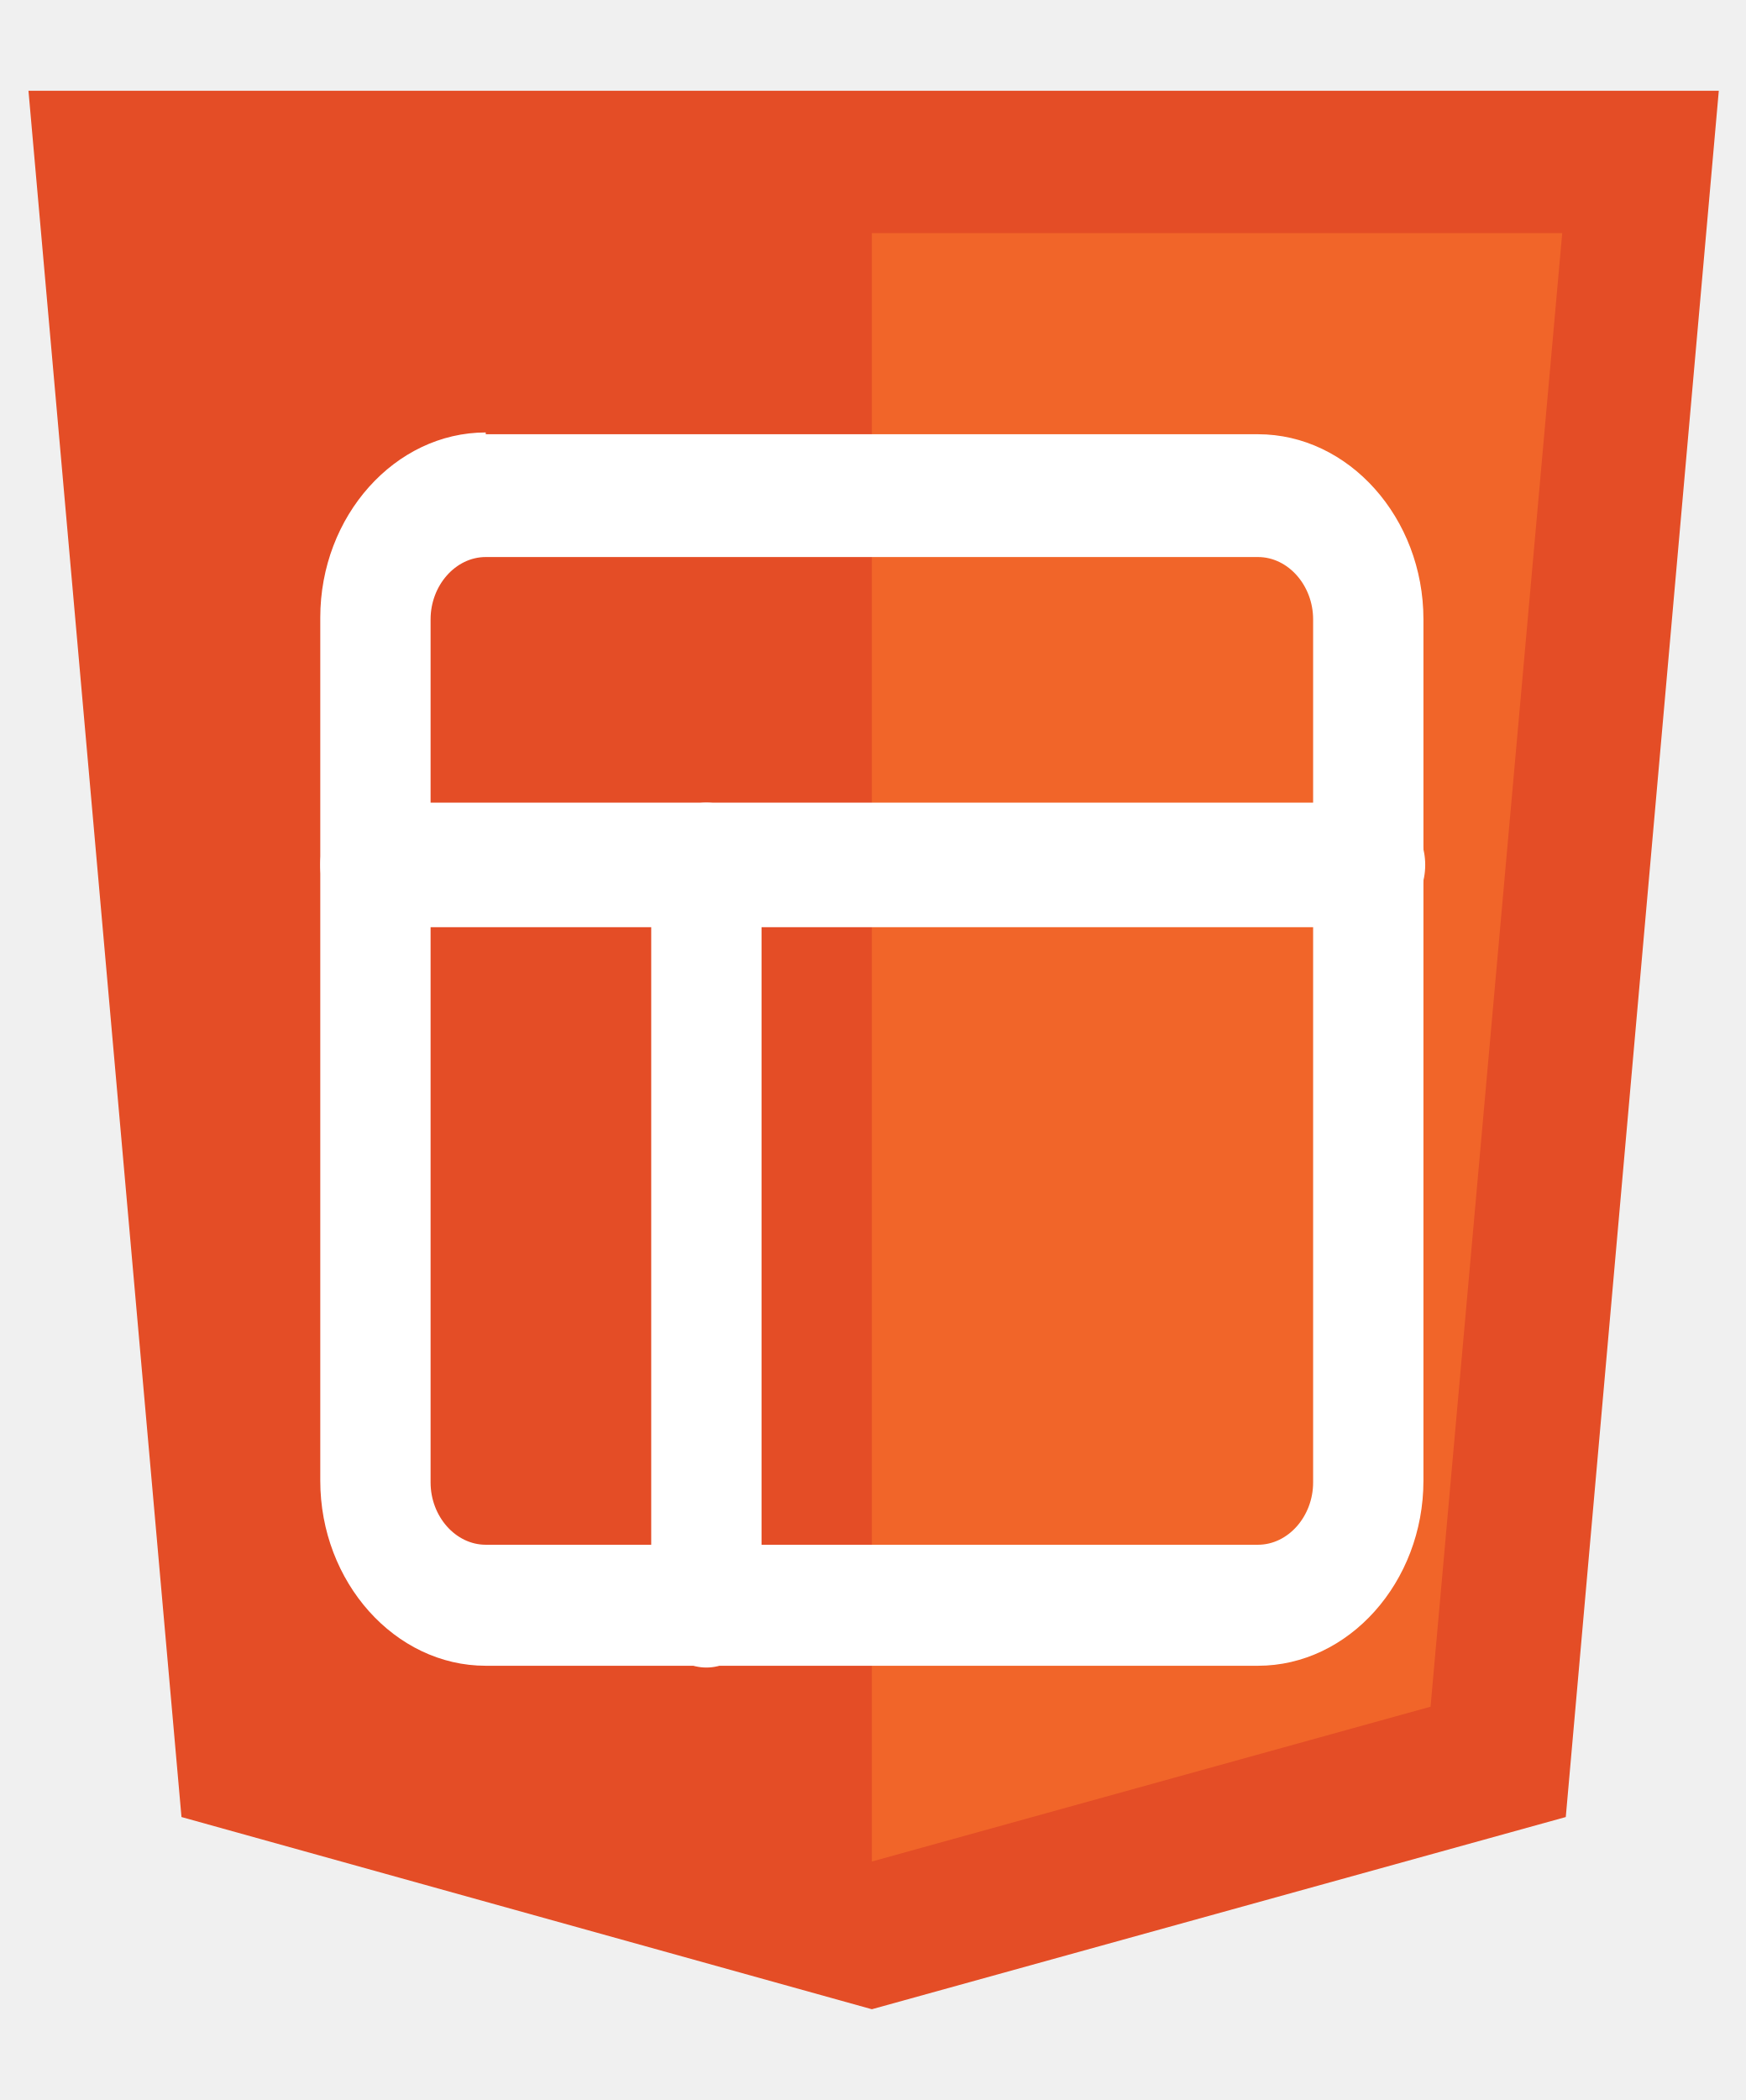
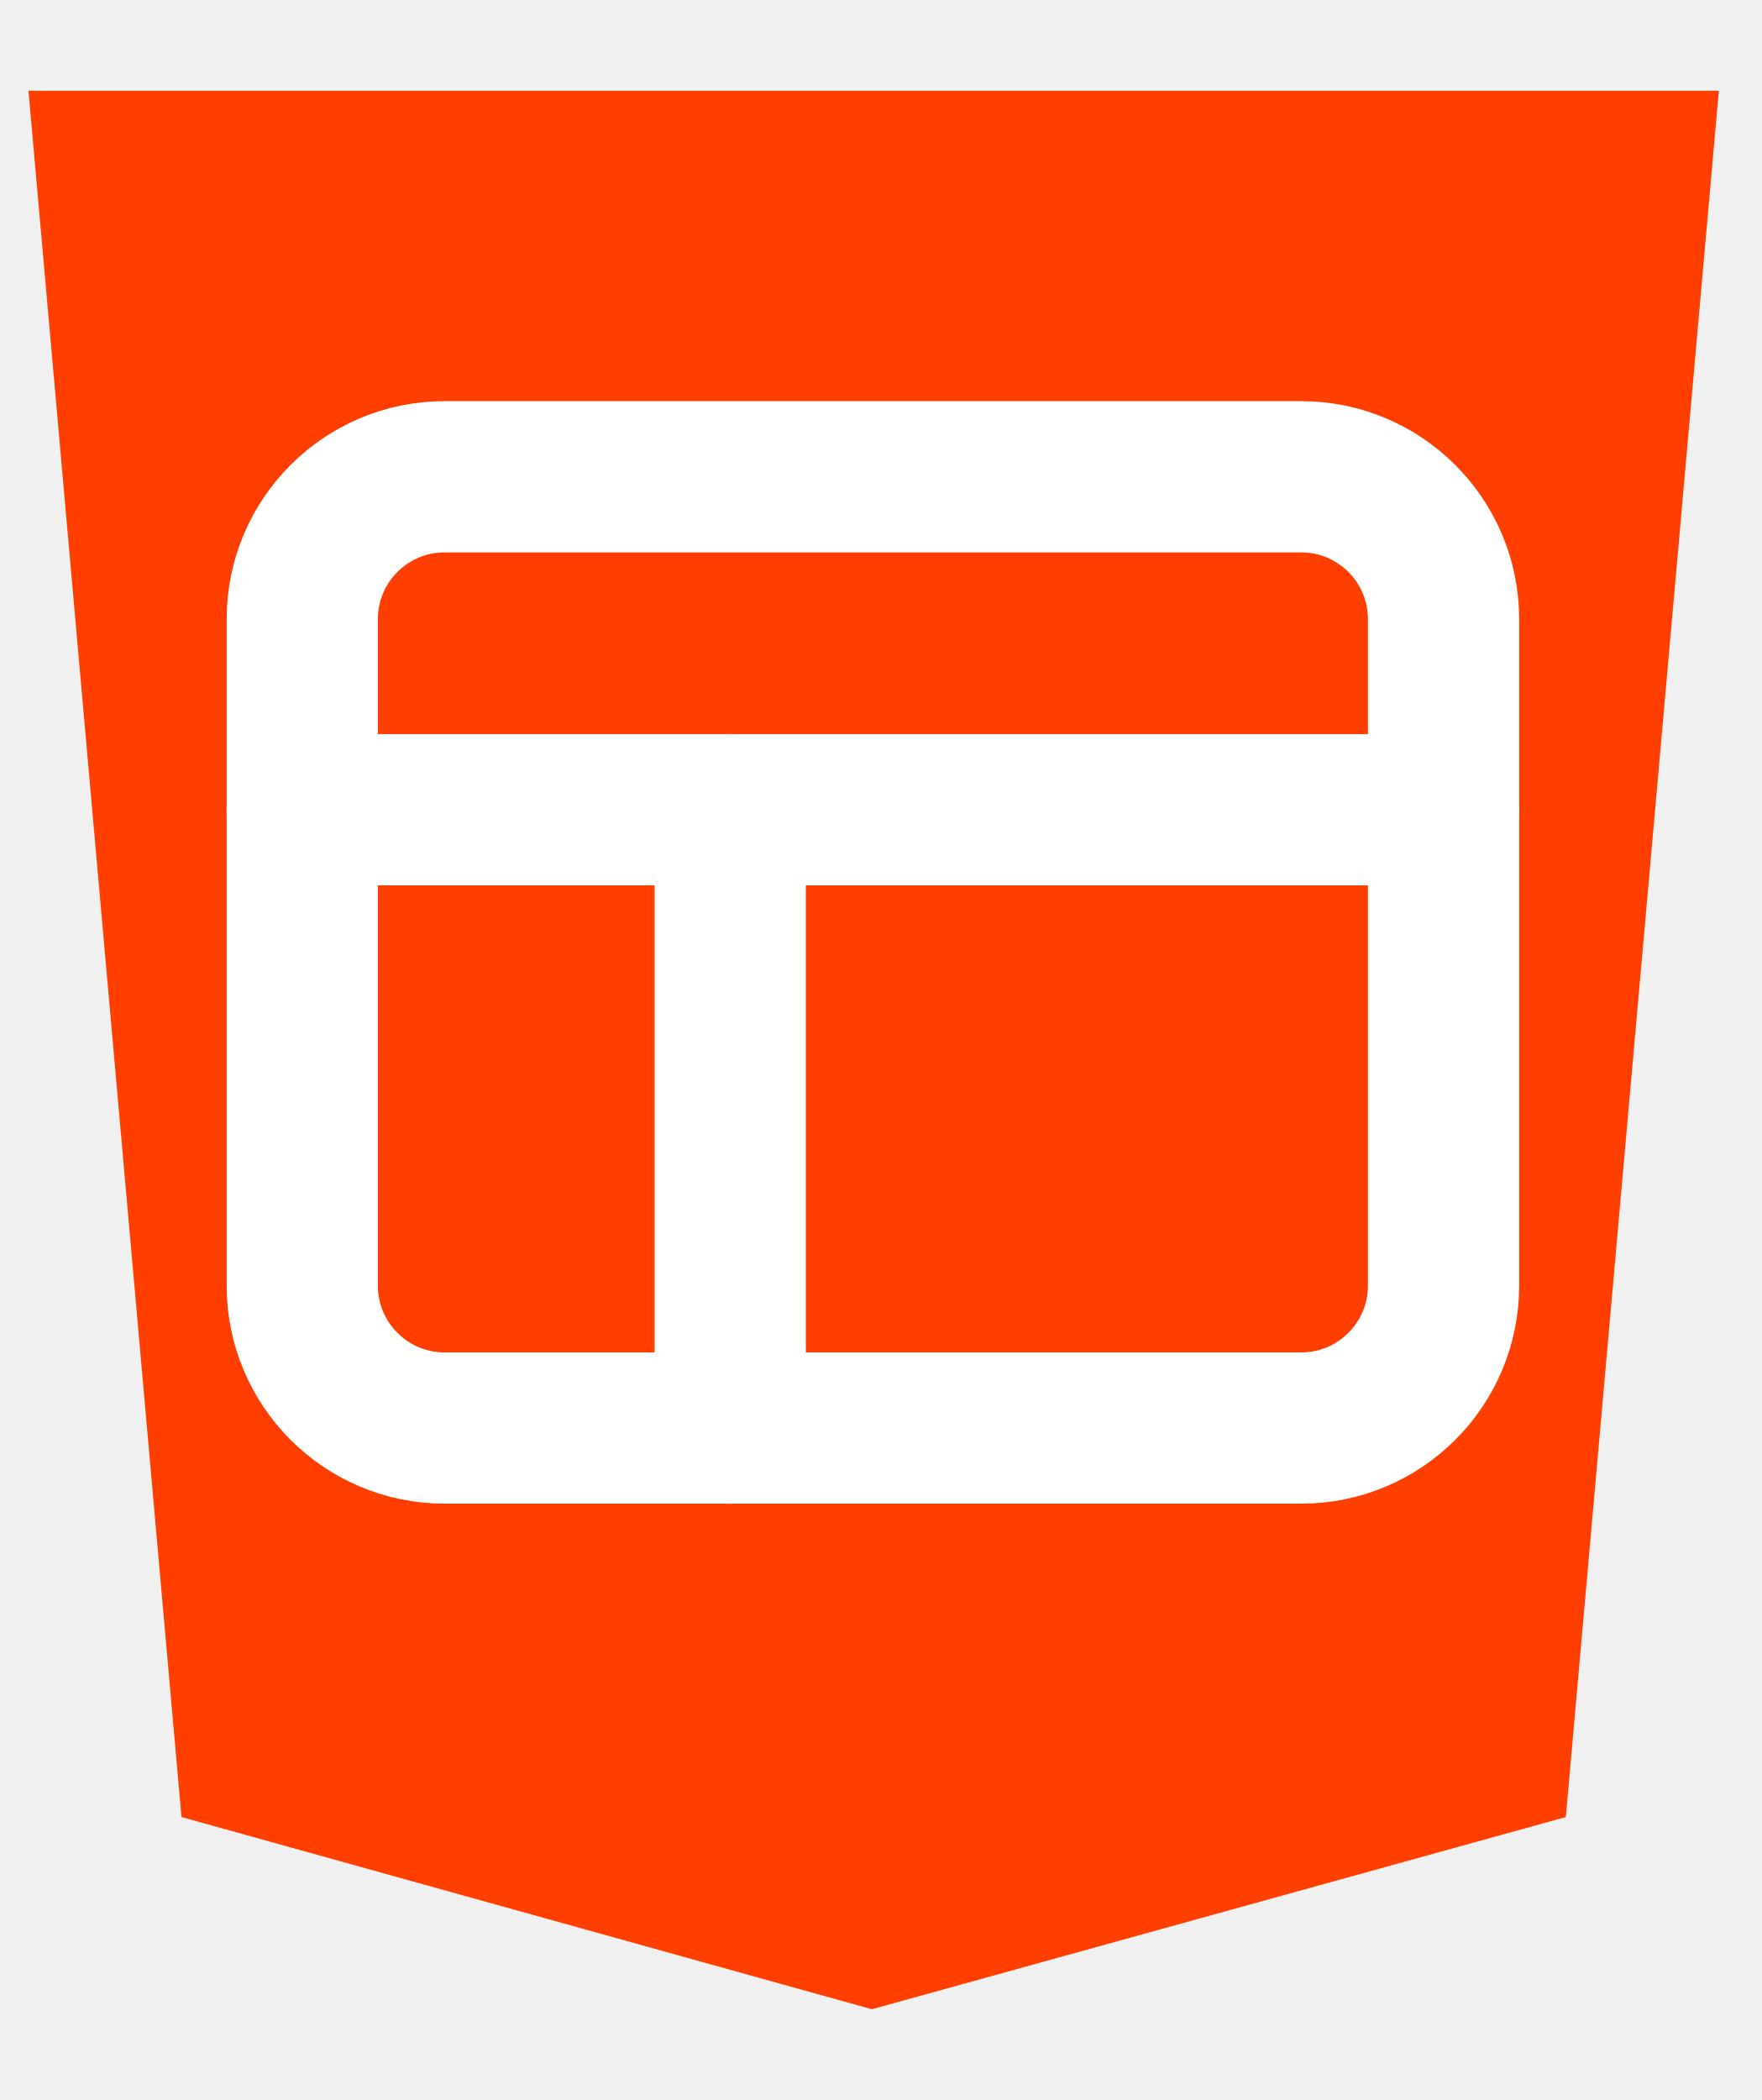
- <svg xmlns="http://www.w3.org/2000/svg" version="1.1" id="Layer_1" x="0px" y="0px" viewBox="0 0 98.1 118" style="enable-background:new 0 0 98.1 118;" xml:space="preserve">
-   <style type="text/css">
- 	.st0{fill:#E44D26;}
- 	.st1{fill:#F16529;}
- 	.st2{fill:#FFFFFF;}
- </style>
-   <path class="st0" d="M10.2,102.1l-8.6-97h95l-8.6,97l-39,10.8" />
-   <path class="st1" d="M49,104.6V13.1h38.8l-7.4,82.8" />
-   <g>
-     <path class="st2" d="M27.3,27.8v3.5h43.4c1.7,0,3.1,1.6,3.1,3.5v48.5c0,1.9-1.4,3.5-3.1,3.5H27.3c-1.7,0-3.1-1.6-3.1-3.5V34.8   c0-1.9,1.4-3.5,3.1-3.5V27.8v-3.5c-5.1,0-9.3,4.7-9.3,10.4v48.5c0,5.7,4.2,10.4,9.3,10.4h43.4c5.1,0,9.3-4.7,9.3-10.4V34.8   c0-5.7-4.2-10.4-9.3-10.4H27.3V27.8z" />
-     <path class="st2" d="M21.1,52.1H77c1.7,0,3.1-1.6,3.1-3.5c0-1.9-1.4-3.5-3.1-3.5H21.1c-1.7,0-3.1,1.6-3.1,3.5   C18,50.5,19.4,52.1,21.1,52.1" />
-     <path class="st2" d="M42.8,90.2V48.6c0-1.9-1.4-3.5-3.1-3.5s-3.1,1.6-3.1,3.5v41.6c0,1.9,1.4,3.5,3.1,3.5S42.8,92.1,42.8,90.2" />
+ <svg xmlns="http://www.w3.org/2000/svg" width="100%" height="100%" viewBox="0 0 99 118" version="1.1" xml:space="preserve" style="fill-rule:evenodd;clip-rule:evenodd;stroke-linecap:round;stroke-linejoin:round;">
+   <path d="M10.2,102.1L1.6,5.1L96.6,5.1L88,102.1L49,112.9" style="fill:rgb(255,62,0);fill-rule:nonzero;" />
+   <g transform="matrix(0.334071,0,0,0.334071,6.29688,10.7552)">
+     <path d="M104,104L104,208" style="fill:none;fill-rule:nonzero;stroke:white;stroke-width:25.44px;" />
+     <path d="M32,104L224,104" style="fill:none;fill-rule:nonzero;stroke:white;stroke-width:25.44px;" />
+     <path d="M224,71.947L224,184.053C224,197.27 213.27,208 200.053,208L55.947,208C42.73,208 32,197.27 32,184.053L32,71.947C32,58.73 42.73,48 55.947,48L200.053,48C213.27,48 224,58.73 224,71.947Z" style="fill:none;stroke:white;stroke-width:25.44px;" />
  </g>
</svg>
